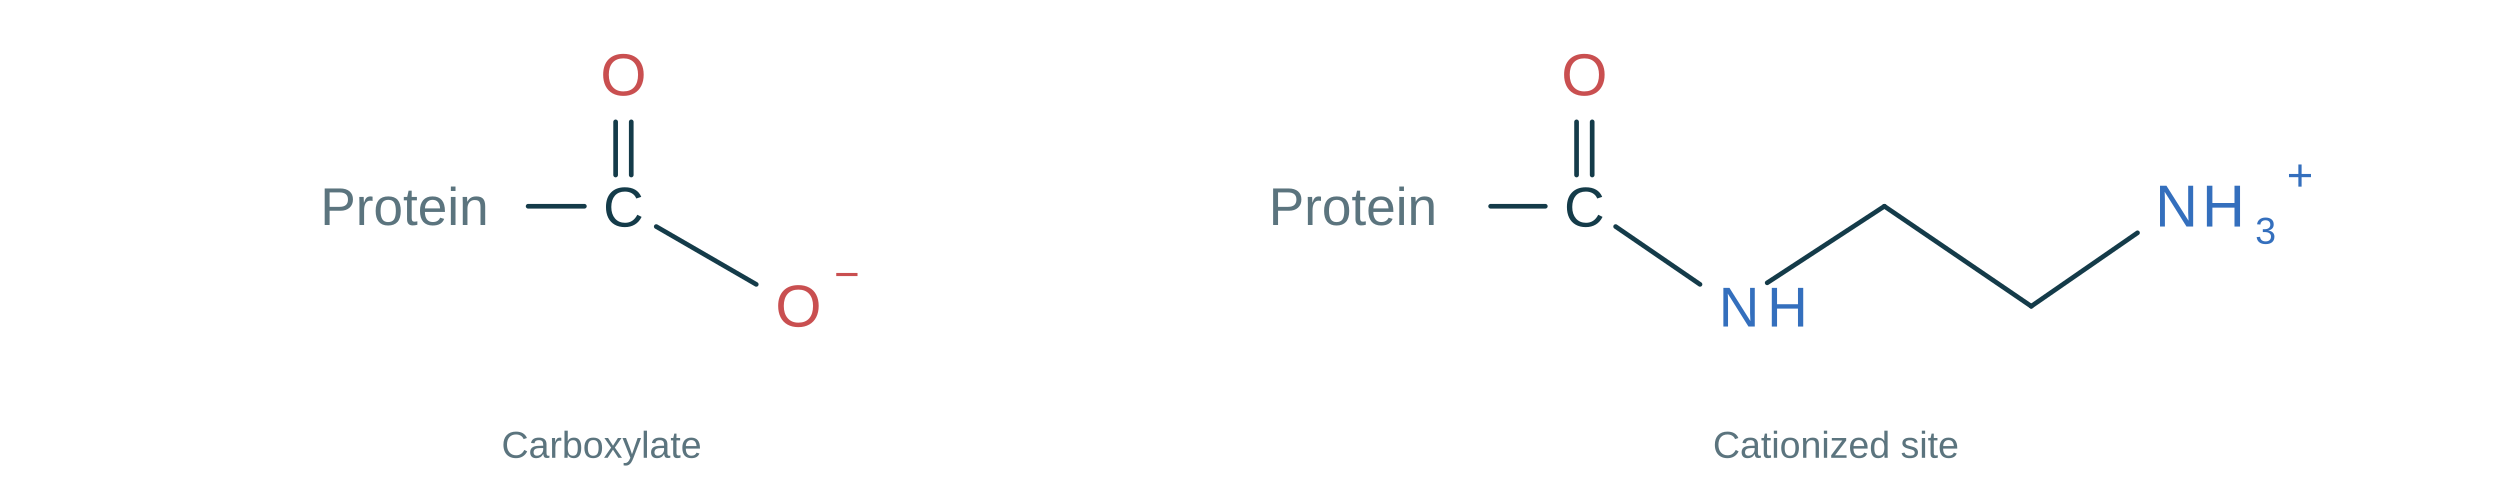
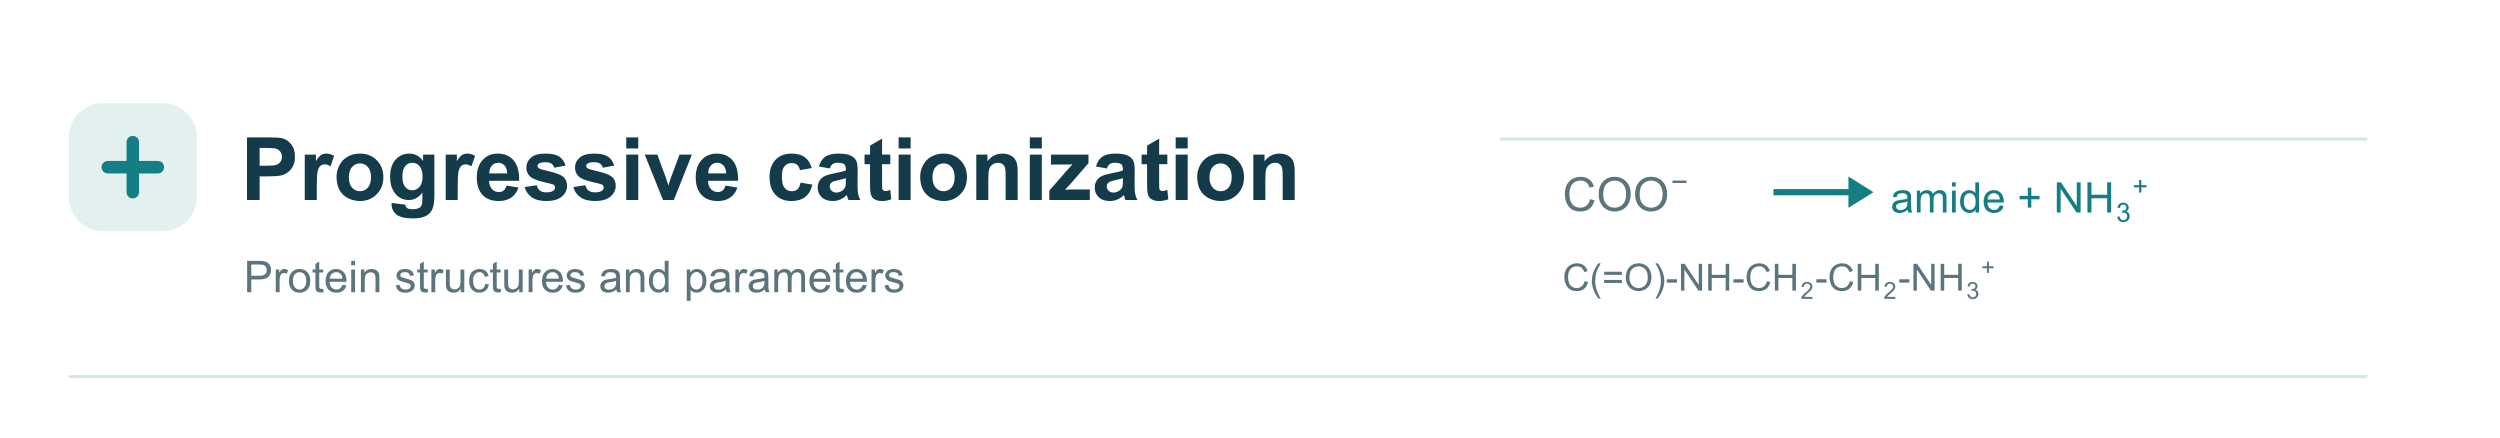
- <svg xmlns="http://www.w3.org/2000/svg" width="1600" height="310" viewBox="0 0 1600 310" role="img" aria-labelledby="title desc">
-   <g font-family="Arial,Helvetica,sans-serif" fill="#143b49" stroke-linecap="round" stroke-linejoin="round">
-     <text x="205" y="144" font-size="34" fill="#5b747e" text-anchor="start">Protein</text>
-     <path d="M338 132 L374 132" fill="none" stroke="#143b49" stroke-width="3.0" />
-     <text x="399" y="145" font-size="36" fill="#143b49" text-anchor="middle">C</text>
-     <text x="399" y="61" font-size="38" fill="#c94f50" text-anchor="middle">O</text>
-     <path d="M394 78 L394 112" fill="none" stroke="#143b49" stroke-width="3.0" />
-     <path d="M404 78 L404 112" fill="none" stroke="#143b49" stroke-width="3.0" />
-     <path d="M420 145 L484 182" fill="none" stroke="#143b49" stroke-width="3.0" />
-     <text x="511" y="209" font-size="38" fill="#c94f50" text-anchor="middle">O</text>
-     <text x="542" y="185" font-size="28" fill="#c94f50" text-anchor="middle">−</text>
-     <text x="812" y="144" font-size="34" fill="#5b747e" text-anchor="start">Protein</text>
-     <path d="M954 132 L989 132" fill="none" stroke="#143b49" stroke-width="3.0" />
-     <text x="1014" y="145" font-size="36" fill="#143b49" text-anchor="middle">C</text>
-     <text x="1014" y="61" font-size="38" fill="#c94f50" text-anchor="middle">O</text>
-     <path d="M1009 78 L1009 112" fill="none" stroke="#143b49" stroke-width="3.0" />
-     <path d="M1019 78 L1019 112" fill="none" stroke="#143b49" stroke-width="3.0" />
-     <path d="M1034 145 L1088 182" fill="none" stroke="#143b49" stroke-width="3.0" />
-     <text x="1113" y="209" font-size="36" fill="#346fbd" text-anchor="middle">N</text>
-     <text x="1144" y="209" font-size="36" fill="#346fbd" text-anchor="middle">H</text>
-     <path d="M1131 181 L1206 132" fill="none" stroke="#143b49" stroke-width="3.0" />
-     <path d="M1206 132 L1300 196" fill="none" stroke="#143b49" stroke-width="3.0" />
-     <path d="M1300 196 L1368 149" fill="none" stroke="#143b49" stroke-width="3.0" />
-     <text x="1393" y="145" font-size="38" fill="#346fbd" text-anchor="middle">N</text>
-     <text x="1423" y="145" font-size="38" fill="#346fbd" text-anchor="middle">H</text>
-     <text x="1450" y="156" font-size="24" fill="#346fbd" text-anchor="middle">3</text>
-     <text x="1472" y="122" font-size="29" fill="#346fbd" text-anchor="middle">+</text>
-     <text x="385" y="293" font-size="24" fill="#5b747e" text-anchor="middle">Carboxylate</text>
-     <text x="1175" y="293" font-size="24" fill="#5b747e" text-anchor="middle">Cationized site</text>
-   </g>
+ <svg xmlns="http://www.w3.org/2000/svg" width="1600" height="280" viewBox="0 0 1600 280" role="img" aria-labelledby="title desc">
+   <rect x="44" y="66" width="82" height="82" rx="22" fill="#147e84" fill-opacity="0.12" />
+   <rect x="65" y="103" width="40" height="8" rx="4" fill="#147e84" />
+   <rect x="81" y="87" width="8" height="40" rx="4" fill="#147e84" />
+   <path transform="translate(154.000 128.000) scale(1 -1)" fill="#143b49" d="M4.077,0 L4.077,40.084 L17.062,40.084 Q24.448,40.084,26.688,39.489 Q30.135,38.579,32.454,35.56 Q34.781,32.541,34.781,27.755 Q34.781,24.062,33.443,21.543 Q32.104,19.031,30.039,17.596 Q27.974,16.161,25.839,15.697 Q22.942,15.12,17.448,15.12 L12.171,15.12 L12.171,0 L4.077,0 Z M12.171,33.303 L12.171,21.927 L16.599,21.927 Q21.385,21.927,22.995,22.558 Q24.614,23.188,25.524,24.526 Q26.442,25.865,26.442,27.641 Q26.442,29.829,25.156,31.246 Q23.87,32.672,21.901,33.031 Q20.457,33.303,16.082,33.303 L12.171,33.303 Z M48.729,0 L41.046,0 L41.046,29.041 L48.186,29.041 L48.186,24.911 Q50.015,27.834,51.476,28.761 Q52.938,29.698,54.801,29.698 Q57.426,29.698,59.859,28.245 L57.479,21.551 Q55.536,22.802,53.874,22.802 Q52.255,22.802,51.135,21.91 Q50.015,21.026,49.367,18.699 Q48.729,16.38,48.729,8.969 L48.729,0 Z M61.39,14.928 Q61.39,18.76,63.28,22.339 Q65.17,25.926,68.626,27.808 Q72.082,29.698,76.353,29.698 Q82.941,29.698,87.15,25.419 Q91.359,21.14,91.359,14.604 Q91.359,8.015,87.106,3.675 Q82.854,-0.656,76.405,-0.656 Q72.415,-0.656,68.793,1.146 Q65.17,2.958,63.28,6.44 Q61.39,9.922,61.39,14.928 Z M69.265,14.516 Q69.265,10.203,71.312,7.901 Q73.369,5.609,76.379,5.609 Q79.389,5.609,81.419,7.901 Q83.457,10.203,83.457,14.578 Q83.457,18.839,81.419,21.131 Q79.389,23.433,76.379,23.433 Q73.369,23.433,71.312,21.131 Q69.265,18.839,69.265,14.516 Z M96.661,-1.916 L105.438,-2.984 Q105.656,-4.515,106.453,-5.084 Q107.546,-5.906,109.9,-5.906 Q112.901,-5.906,114.406,-5.005 Q115.421,-4.401,115.938,-3.062 Q116.296,-2.109,116.296,0.464 L116.296,4.707 Q112.849,0,107.599,0 Q101.745,0,98.332,4.952 Q95.655,8.864,95.655,14.682 Q95.655,21.989,99.164,25.839 Q102.681,29.698,107.905,29.698 Q113.286,29.698,116.786,24.964 L116.786,29.041 L123.979,29.041 L123.979,2.984 Q123.979,-2.161,123.13,-4.699 Q122.281,-7.245,120.75,-8.689 Q119.219,-10.141,116.664,-10.964 Q114.109,-11.786,110.198,-11.786 Q102.812,-11.786,99.724,-9.258 Q96.635,-6.729,96.635,-2.844 Q96.635,-2.459,96.661,-1.916 Z M103.53,15.12 Q103.53,10.5,105.315,8.348 Q107.109,6.204,109.734,6.204 Q112.551,6.204,114.494,8.409 Q116.436,10.614,116.436,14.928 Q116.436,19.442,114.573,21.63 Q112.718,23.817,109.874,23.817 Q107.109,23.817,105.315,21.665 Q103.53,19.521,103.53,15.12 Z M138.933,0 L131.25,0 L131.25,29.041 L138.39,29.041 L138.39,24.911 Q140.219,27.834,141.68,28.761 Q143.141,29.698,145.005,29.698 Q147.63,29.698,150.062,28.245 L147.683,21.551 Q145.74,22.802,144.077,22.802 Q142.459,22.802,141.339,21.91 Q140.219,21.026,139.571,18.699 Q138.933,16.38,138.933,8.969 L138.933,0 Z M170.188,9.24 L177.844,7.954 Q176.374,3.745,173.18,1.54 Q169.995,-0.656,165.218,-0.656 Q157.64,-0.656,154,4.296 Q151.13,8.26,151.13,14.297 Q151.13,21.516,154.901,25.602 Q158.681,29.698,164.447,29.698 Q170.931,29.698,174.676,25.419 Q178.421,21.14,178.255,12.303 L159.005,12.303 Q159.093,8.89,160.869,6.982 Q162.645,5.084,165.296,5.084 Q167.099,5.084,168.324,6.064 Q169.558,7.053,170.188,9.24 Z M170.625,17.01 Q170.546,20.344,168.901,22.076 Q167.265,23.817,164.911,23.817 Q162.4,23.817,160.755,21.989 Q159.119,20.151,159.145,17.01 L170.625,17.01 Z M181.808,8.286 L189.516,9.459 Q190.015,7.219,191.511,6.055 Q193.016,4.891,195.729,4.891 Q198.704,4.891,200.209,5.985 Q201.224,6.755,201.224,8.041 Q201.224,8.916,200.673,9.485 Q200.104,10.036,198.109,10.5 Q188.808,12.547,186.322,14.245 Q182.875,16.599,182.875,20.781 Q182.875,24.552,185.85,27.125 Q188.834,29.698,195.099,29.698 Q201.058,29.698,203.954,27.755 Q206.859,25.812,207.952,22.015 L200.699,20.676 Q200.235,22.365,198.931,23.266 Q197.636,24.176,195.23,24.176 Q192.202,24.176,190.89,23.328 Q190.015,22.724,190.015,21.77 Q190.015,20.948,190.776,20.37 Q191.817,19.609,197.951,18.209 Q204.094,16.817,206.526,14.796 Q208.933,12.74,208.933,9.082 Q208.933,5.084,205.599,2.214 Q202.265,-0.656,195.729,-0.656 Q189.796,-0.656,186.331,1.75 Q182.875,4.156,181.808,8.286 Z M212.949,8.286 L220.657,9.459 Q221.156,7.219,222.653,6.055 Q224.157,4.891,226.87,4.891 Q229.845,4.891,231.35,5.985 Q232.365,6.755,232.365,8.041 Q232.365,8.916,231.814,9.485 Q231.245,10.036,229.25,10.5 Q219.949,12.547,217.464,14.245 Q214.016,16.599,214.016,20.781 Q214.016,24.552,216.991,27.125 Q219.975,29.698,226.24,29.698 Q232.199,29.698,235.095,27.755 Q238,25.812,239.094,22.015 L231.84,20.676 Q231.376,22.365,230.072,23.266 Q228.778,24.176,226.371,24.176 Q223.344,24.176,222.031,23.328 Q221.156,22.724,221.156,21.77 Q221.156,20.948,221.917,20.37 Q222.959,19.609,229.093,18.209 Q235.235,16.817,237.667,14.796 Q240.074,12.74,240.074,9.082 Q240.074,5.084,236.74,2.214 Q233.406,-0.656,226.87,-0.656 Q220.938,-0.656,217.472,1.75 Q214.016,4.156,212.949,8.286 Z M246.794,32.979 L246.794,40.084 L254.485,40.084 L254.485,32.979 L246.794,32.979 Z M246.794,0 L246.794,29.041 L254.485,29.041 L254.485,0 L246.794,0 Z M270.34,0 L258.632,29.041 L266.7,29.041 L272.169,14.219 L273.761,9.266 Q274.382,11.156,274.549,11.76 Q274.934,12.985,275.371,14.219 L280.892,29.041 L288.794,29.041 L277.261,0 L270.34,0 Z M310.31,9.24 L317.966,7.954 Q316.496,3.745,313.303,1.54 Q310.118,-0.656,305.34,-0.656 Q297.762,-0.656,294.123,4.296 Q291.252,8.26,291.252,14.297 Q291.252,21.516,295.024,25.602 Q298.804,29.698,304.57,29.698 Q311.054,29.698,314.799,25.419 Q318.544,21.14,318.377,12.303 L299.127,12.303 Q299.215,8.89,300.991,6.982 Q302.767,5.084,305.419,5.084 Q307.221,5.084,308.446,6.064 Q309.68,7.053,310.31,9.24 Z M310.748,17.01 Q310.669,20.344,309.024,22.076 Q307.387,23.817,305.034,23.817 Q302.522,23.817,300.877,21.989 Q299.241,20.151,299.267,17.01 L310.748,17.01 Z M365.514,20.457 L357.945,19.084 Q357.56,21.359,356.204,22.505 Q354.848,23.651,352.695,23.651 Q349.816,23.651,348.11,21.665 Q346.404,19.688,346.404,15.041 Q346.404,9.87,348.136,7.735 Q349.877,5.609,352.8,5.609 Q354.988,5.609,356.379,6.851 Q357.779,8.094,358.348,11.13 L365.899,9.844 Q364.726,4.646,361.384,1.995 Q358.05,-0.656,352.441,-0.656 Q346.071,-0.656,342.283,3.36 Q338.502,7.385,338.502,14.49 Q338.502,21.683,342.3,25.69 Q346.098,29.698,352.581,29.698 Q357.884,29.698,361.016,27.414 Q364.149,25.13,365.514,20.457 Z M377.081,20.177 L370.108,21.438 Q371.28,25.646,374.15,27.668 Q377.02,29.698,382.681,29.698 Q387.826,29.698,390.337,28.481 Q392.858,27.265,393.881,25.392 Q394.905,23.52,394.905,18.515 L394.826,9.546 Q394.826,5.714,395.194,3.894 Q395.561,2.083,396.576,0 L388.973,0 Q388.675,0.77,388.238,2.266 Q388.045,2.958,387.957,3.176 Q385.989,1.26,383.749,0.297 Q381.509,-0.656,378.962,-0.656 Q374.483,-0.656,371.892,1.776 Q369.311,4.209,369.311,7.928 Q369.311,10.395,370.484,12.32 Q371.665,14.245,373.783,15.269 Q375.9,16.301,379.899,17.062 Q385.28,18.078,387.363,18.953 L387.363,19.714 Q387.363,21.927,386.269,22.872 Q385.175,23.817,382.139,23.817 Q380.082,23.817,378.936,23.012 Q377.79,22.207,377.081,20.177 Z M387.363,13.947 Q385.884,13.457,382.681,12.766 Q379.488,12.084,378.499,11.428 Q376.994,10.36,376.994,8.724 Q376.994,7.114,378.192,5.933 Q379.4,4.76,381.264,4.76 Q383.337,4.76,385.228,6.125 Q386.619,7.166,387.056,8.671 Q387.363,9.651,387.363,12.416 L387.363,13.947 Z M415.791,29.041 L415.791,22.916 L410.541,22.916 L410.541,11.209 Q410.541,7.656,410.69,7.07 Q410.848,6.484,411.381,6.099 Q411.915,5.714,412.676,5.714 Q413.744,5.714,415.765,6.457 L416.421,0.49 Q413.744,-0.656,410.349,-0.656 Q408.275,-0.656,406.604,0.035 Q404.941,0.735,404.163,1.846 Q403.384,2.958,403.077,4.839 Q402.832,6.178,402.832,10.255 L402.832,22.916 L399.306,22.916 L399.306,29.041 L402.832,29.041 L402.832,34.807 L410.541,39.296 L410.541,29.041 L415.791,29.041 Z M421.12,32.979 L421.12,40.084 L428.811,40.084 L428.811,32.979 L421.12,32.979 Z M421.12,0 L421.12,29.041 L428.811,29.041 L428.811,0 L421.12,0 Z M434.901,14.928 Q434.901,18.76,436.791,22.339 Q438.681,25.926,442.137,27.808 Q445.594,29.698,449.864,29.698 Q456.452,29.698,460.661,25.419 Q464.87,21.14,464.87,14.604 Q464.87,8.015,460.618,3.675 Q456.365,-0.656,449.916,-0.656 Q445.926,-0.656,442.304,1.146 Q438.681,2.958,436.791,6.44 Q434.901,9.922,434.901,14.928 Z M442.776,14.516 Q442.776,10.203,444.824,7.901 Q446.88,5.609,449.89,5.609 Q452.9,5.609,454.93,7.901 Q456.969,10.203,456.969,14.578 Q456.969,18.839,454.93,21.131 Q452.9,23.433,449.89,23.433 Q446.88,23.433,444.824,21.131 Q442.776,18.839,442.776,14.516 Z M497.298,0 L489.615,0 L489.615,14.822 Q489.615,19.521,489.125,20.904 Q488.635,22.286,487.524,23.047 Q486.413,23.817,484.855,23.817 Q482.86,23.817,481.276,22.724 Q479.692,21.63,479.098,19.819 Q478.511,18.016,478.511,13.151 L478.511,0 L470.829,0 L470.829,29.041 L477.969,29.041 L477.969,24.771 Q481.766,29.698,487.541,29.698 Q490.079,29.698,492.179,28.779 Q494.288,27.86,495.364,26.434 Q496.449,25.016,496.869,23.214 Q497.298,21.411,497.298,18.051 L497.298,0 Z M505.085,32.979 L505.085,40.084 L512.776,40.084 L512.776,32.979 L505.085,32.979 Z M505.085,0 L505.085,29.041 L512.776,29.041 L512.776,0 L505.085,0 Z M517.554,0 L517.554,5.985 L528.439,18.489 Q531.116,21.551,532.403,22.829 Q531.064,22.75,528.876,22.724 L518.621,22.671 L518.621,29.041 L542.631,29.041 L542.631,23.599 L531.528,10.797 L527.616,6.562 Q530.819,6.755,531.58,6.755 L543.48,6.755 L543.48,0 L517.554,0 Z M554.391,20.177 L547.418,21.438 Q548.59,25.646,551.46,27.668 Q554.33,29.698,559.991,29.698 Q565.136,29.698,567.648,28.481 Q570.168,27.265,571.191,25.392 Q572.215,23.52,572.215,18.515 L572.136,9.546 Q572.136,5.714,572.504,3.894 Q572.871,2.083,573.886,0 L566.283,0 Q565.985,0.77,565.548,2.266 Q565.355,2.958,565.268,3.176 Q563.299,1.26,561.059,0.297 Q558.819,-0.656,556.273,-0.656 Q551.793,-0.656,549.202,1.776 Q546.621,4.209,546.621,7.928 Q546.621,10.395,547.794,12.32 Q548.975,14.245,551.092,15.269 Q553.21,16.301,557.209,17.062 Q562.59,18.078,564.673,18.953 L564.673,19.714 Q564.673,21.927,563.579,22.872 Q562.485,23.817,559.449,23.817 Q557.393,23.817,556.246,23.012 Q555.1,22.207,554.391,20.177 Z M564.673,13.947 Q563.194,13.457,559.991,12.766 Q556.798,12.084,555.809,11.428 Q554.304,10.36,554.304,8.724 Q554.304,7.114,555.503,5.933 Q556.71,4.76,558.574,4.76 Q560.648,4.76,562.538,6.125 Q563.929,7.166,564.366,8.671 Q564.673,9.651,564.673,12.416 L564.673,13.947 Z M593.101,29.041 L593.101,22.916 L587.851,22.916 L587.851,11.209 Q587.851,7.656,588,7.07 Q588.158,6.484,588.691,6.099 Q589.225,5.714,589.986,5.714 Q591.054,5.714,593.075,6.457 L593.731,0.49 Q591.054,-0.656,587.659,-0.656 Q585.585,-0.656,583.914,0.035 Q582.251,0.735,581.472,1.846 Q580.694,2.958,580.388,4.839 Q580.143,6.178,580.143,10.255 L580.143,22.916 L576.616,22.916 L576.616,29.041 L580.143,29.041 L580.143,34.807 L587.851,39.296 L587.851,29.041 L593.101,29.041 Z M598.43,32.979 L598.43,40.084 L606.121,40.084 L606.121,32.979 L598.43,32.979 Z M598.43,0 L598.43,29.041 L606.121,29.041 L606.121,0 L598.43,0 Z M612.211,14.928 Q612.211,18.76,614.101,22.339 Q615.991,25.926,619.447,27.808 Q622.904,29.698,627.174,29.698 Q633.763,29.698,637.971,25.419 Q642.18,21.14,642.18,14.604 Q642.18,8.015,637.928,3.675 Q633.675,-0.656,627.226,-0.656 Q623.236,-0.656,619.614,1.146 Q615.991,2.958,614.101,6.44 Q612.211,9.922,612.211,14.928 Z M620.086,14.516 Q620.086,10.203,622.134,7.901 Q624.19,5.609,627.2,5.609 Q630.21,5.609,632.24,7.901 Q634.279,10.203,634.279,14.578 Q634.279,18.839,632.24,21.131 Q630.21,23.433,627.2,23.433 Q624.19,23.433,622.134,21.131 Q620.086,18.839,620.086,14.516 Z M674.607,0 L666.925,0 L666.925,14.822 Q666.925,19.521,666.435,20.904 Q665.945,22.286,664.834,23.047 Q663.722,23.817,662.165,23.817 Q660.17,23.817,658.586,22.724 Q657.003,21.63,656.408,19.819 Q655.821,18.016,655.821,13.151 L655.821,0 L648.139,0 L648.139,29.041 L655.279,29.041 L655.279,24.771 Q659.076,29.698,664.851,29.698 Q667.389,29.698,669.489,28.779 Q671.597,27.86,672.674,26.434 Q673.759,25.016,674.179,23.214 Q674.607,21.411,674.607,18.051 L674.607,0 Z" />
+   <path transform="translate(156.000 187.000) scale(1 -1)" fill="#5b747e" d="M2.161,0 L2.161,20.042 L9.721,20.042 Q11.716,20.042,12.771,19.854 Q14.245,19.604,15.242,18.913 Q16.244,18.226,16.852,16.979 Q17.461,15.737,17.461,14.245 Q17.461,11.69,15.833,9.918 Q14.206,8.151,9.953,8.151 L4.812,8.151 L4.812,0 L2.161,0 Z M4.812,10.513 L9.992,10.513 Q12.565,10.513,13.646,11.471 Q14.726,12.429,14.726,14.166 Q14.726,15.422,14.088,16.314 Q13.453,17.211,12.416,17.5 Q11.742,17.679,9.94,17.679 L4.812,17.679 L4.812,10.513 Z M20.497,0 L20.497,14.521 L22.711,14.521 L22.711,12.32 Q23.559,13.864,24.277,14.354 Q24.994,14.849,25.856,14.849 Q27.099,14.849,28.385,14.057 L27.536,11.773 Q26.635,12.307,25.734,12.307 Q24.924,12.307,24.281,11.821 Q23.638,11.336,23.367,10.474 Q22.956,9.161,22.956,7.604 L22.956,0 L20.497,0 Z M28.932,7.258 Q28.932,11.292,31.172,13.234 Q33.044,14.849,35.739,14.849 Q38.732,14.849,40.631,12.884 Q42.534,10.924,42.534,7.464 Q42.534,4.664,41.694,3.054 Q40.854,1.448,39.244,0.56 Q37.638,-0.328,35.739,-0.328 Q32.69,-0.328,30.809,1.627 Q28.932,3.583,28.932,7.258 Z M31.461,7.258 Q31.461,4.471,32.677,3.084 Q33.893,1.698,35.739,1.698 Q37.572,1.698,38.789,3.089 Q40.005,4.484,40.005,7.341 Q40.005,10.036,38.78,11.423 Q37.555,12.81,35.739,12.81 Q33.893,12.81,32.677,11.428 Q31.461,10.049,31.461,7.258 Z M50.789,2.201 L51.144,0.026 Q50.107,-0.193,49.284,-0.193 Q47.946,-0.193,47.206,0.232 Q46.471,0.656,46.169,1.347 Q45.867,2.039,45.867,4.253 L45.867,12.604 L44.065,12.604 L44.065,14.521 L45.867,14.521 L45.867,18.117 L48.313,19.591 L48.313,14.521 L50.789,14.521 L50.789,12.604 L48.313,12.604 L48.313,4.117 Q48.313,3.062,48.444,2.761 Q48.576,2.463,48.869,2.284 Q49.162,2.104,49.709,2.104 Q50.12,2.104,50.789,2.201 Z M63.136,4.677 L65.677,4.362 Q65.078,2.135,63.451,0.901 Q61.823,-0.328,59.294,-0.328 Q56.109,-0.328,54.241,1.632 Q52.373,3.596,52.373,7.136 Q52.373,10.802,54.259,12.823 Q56.149,14.849,59.154,14.849 Q62.068,14.849,63.914,12.867 Q65.761,10.885,65.761,7.289 Q65.761,7.07,65.748,6.633 L54.919,6.633 Q55.055,4.239,56.271,2.966 Q57.487,1.698,59.307,1.698 Q60.659,1.698,61.617,2.406 Q62.576,3.119,63.136,4.677 Z M55.055,8.654 L63.162,8.654 Q63,10.487,62.234,11.401 Q61.057,12.823,59.185,12.823 Q57.487,12.823,56.333,11.69 Q55.178,10.557,55.055,8.654 Z M68.779,17.211 L68.779,20.042 L71.243,20.042 L71.243,17.211 L68.779,17.211 Z M68.779,0 L68.779,14.521 L71.243,14.521 L71.243,0 L68.779,0 Z M74.987,0 L74.987,14.521 L77.201,14.521 L77.201,12.456 Q78.802,14.849,81.821,14.849 Q83.134,14.849,84.236,14.376 Q85.339,13.904,85.886,13.138 Q86.433,12.373,86.651,11.322 Q86.787,10.636,86.787,8.929 L86.787,0 L84.324,0 L84.324,8.833 Q84.324,10.338,84.035,11.082 Q83.751,11.826,83.02,12.268 Q82.289,12.714,81.305,12.714 Q79.73,12.714,78.588,11.716 Q77.446,10.719,77.446,7.932 L77.446,0 L74.987,0 Z M97.353,4.336 L99.785,4.716 Q99.991,3.255,100.927,2.476 Q101.863,1.698,103.547,1.698 Q105.241,1.698,106.059,2.384 Q106.881,3.076,106.881,4.008 Q106.881,4.839,106.155,5.32 Q105.652,5.648,103.639,6.151 Q100.936,6.838,99.89,7.337 Q98.844,7.836,98.302,8.715 Q97.764,9.599,97.764,10.666 Q97.764,11.633,98.206,12.46 Q98.652,13.291,99.418,13.838 Q99.991,14.258,100.979,14.551 Q101.972,14.849,103.11,14.849 Q104.816,14.849,106.107,14.354 Q107.402,13.864,108.014,13.02 Q108.631,12.18,108.863,10.776 L106.457,10.447 Q106.295,11.568,105.507,12.193 Q104.72,12.823,103.285,12.823 Q101.592,12.823,100.866,12.263 Q100.139,11.703,100.139,10.951 Q100.139,10.474,100.441,10.089 Q100.743,9.695,101.386,9.432 Q101.754,9.297,103.561,8.807 Q106.172,8.107,107.201,7.661 Q108.233,7.219,108.819,6.37 Q109.41,5.526,109.41,4.266 Q109.41,3.036,108.692,1.947 Q107.975,0.862,106.619,0.267 Q105.267,-0.328,103.561,-0.328 Q100.73,-0.328,99.247,0.849 Q97.764,2.026,97.353,4.336 Z M117.709,2.201 L118.064,0.026 Q117.027,-0.193,116.204,-0.193 Q114.866,-0.193,114.126,0.232 Q113.391,0.656,113.089,1.347 Q112.787,2.039,112.787,4.253 L112.787,12.604 L110.985,12.604 L110.985,14.521 L112.787,14.521 L112.787,18.117 L115.233,19.591 L115.233,14.521 L117.709,14.521 L117.709,12.604 L115.233,12.604 L115.233,4.117 Q115.233,3.062,115.364,2.761 Q115.496,2.463,115.789,2.284 Q116.082,2.104,116.629,2.104 Q117.04,2.104,117.709,2.201 Z M120.089,0 L120.089,14.521 L122.303,14.521 L122.303,12.32 Q123.152,13.864,123.869,14.354 Q124.587,14.849,125.449,14.849 Q126.691,14.849,127.978,14.057 L127.129,11.773 Q126.228,12.307,125.326,12.307 Q124.517,12.307,123.874,11.821 Q123.231,11.336,122.959,10.474 Q122.548,9.161,122.548,7.604 L122.548,0 L120.089,0 Z M138.954,0 L138.954,2.135 Q137.257,-0.328,134.347,-0.328 Q133.061,-0.328,131.946,0.162 Q130.834,0.656,130.292,1.4 Q129.754,2.148,129.535,3.229 Q129.382,3.951,129.382,5.526 L129.382,14.521 L131.845,14.521 L131.845,6.466 Q131.845,4.541,131.994,3.868 Q132.226,2.901,132.978,2.345 Q133.731,1.789,134.838,1.789 Q135.944,1.789,136.916,2.358 Q137.887,2.927,138.289,3.902 Q138.696,4.883,138.696,6.742 L138.696,14.521 L141.155,14.521 L141.155,0 L138.954,0 Z M154.486,5.32 L156.905,5.005 Q156.507,2.502,154.871,1.085 Q153.239,-0.328,150.859,-0.328 Q147.879,-0.328,146.068,1.619 Q144.257,3.57,144.257,7.206 Q144.257,9.555,145.036,11.318 Q145.814,13.086,147.407,13.965 Q148.999,14.849,150.876,14.849 Q153.239,14.849,154.744,13.65 Q156.249,12.456,156.673,10.255 L154.28,9.883 Q153.939,11.349,153.068,12.084 Q152.202,12.823,150.968,12.823 Q149.109,12.823,147.945,11.489 Q146.786,10.159,146.786,7.276 Q146.786,4.349,147.906,3.023 Q149.03,1.698,150.833,1.698 Q152.281,1.698,153.252,2.586 Q154.223,3.474,154.486,5.32 Z M164.382,2.201 L164.736,0.026 Q163.699,-0.193,162.877,-0.193 Q161.538,-0.193,160.799,0.232 Q160.064,0.656,159.762,1.347 Q159.46,2.039,159.46,4.253 L159.46,12.604 L157.657,12.604 L157.657,14.521 L159.46,14.521 L159.46,18.117 L161.906,19.591 L161.906,14.521 L164.382,14.521 L164.382,12.604 L161.906,12.604 L161.906,4.117 Q161.906,3.062,162.037,2.761 Q162.168,2.463,162.461,2.284 Q162.754,2.104,163.301,2.104 Q163.713,2.104,164.382,2.201 Z M176.304,0 L176.304,2.135 Q174.606,-0.328,171.697,-0.328 Q170.411,-0.328,169.295,0.162 Q168.184,0.656,167.641,1.4 Q167.103,2.148,166.884,3.229 Q166.731,3.951,166.731,5.526 L166.731,14.521 L169.194,14.521 L169.194,6.466 Q169.194,4.541,169.343,3.868 Q169.575,2.901,170.327,2.345 Q171.08,1.789,172.187,1.789 Q173.294,1.789,174.265,2.358 Q175.236,2.927,175.639,3.902 Q176.046,4.883,176.046,6.742 L176.046,14.521 L178.504,14.521 L178.504,0 L176.304,0 Z M182.333,0 L182.333,14.521 L184.546,14.521 L184.546,12.32 Q185.395,13.864,186.113,14.354 Q186.83,14.849,187.692,14.849 Q188.934,14.849,190.221,14.057 L189.372,11.773 Q188.471,12.307,187.569,12.307 Q186.76,12.307,186.117,11.821 Q185.474,11.336,185.202,10.474 Q184.791,9.161,184.791,7.604 L184.791,0 L182.333,0 Z M201.622,4.677 L204.164,4.362 Q203.564,2.135,201.937,0.901 Q200.309,-0.328,197.781,-0.328 Q194.596,-0.328,192.727,1.632 Q190.859,3.596,190.859,7.136 Q190.859,10.802,192.745,12.823 Q194.635,14.849,197.641,14.849 Q200.554,14.849,202.401,12.867 Q204.247,10.885,204.247,7.289 Q204.247,7.07,204.234,6.633 L193.406,6.633 Q193.541,4.239,194.757,2.966 Q195.974,1.698,197.794,1.698 Q199.146,1.698,200.104,2.406 Q201.062,3.119,201.622,4.677 Z M193.541,8.654 L201.648,8.654 Q201.486,10.487,200.721,11.401 Q199.544,12.823,197.671,12.823 Q195.974,12.823,194.819,11.69 Q193.664,10.557,193.541,8.654 Z M206.268,4.336 L208.701,4.716 Q208.906,3.255,209.843,2.476 Q210.779,1.698,212.463,1.698 Q214.156,1.698,214.974,2.384 Q215.797,3.076,215.797,4.008 Q215.797,4.839,215.071,5.32 Q214.567,5.648,212.555,6.151 Q209.851,6.838,208.806,7.337 Q207.76,7.836,207.218,8.715 Q206.679,9.599,206.679,10.666 Q206.679,11.633,207.121,12.46 Q207.567,13.291,208.333,13.838 Q208.906,14.258,209.895,14.551 Q210.888,14.849,212.026,14.849 Q213.732,14.849,215.023,14.354 Q216.317,13.864,216.93,13.02 Q217.547,12.18,217.779,10.776 L215.373,10.447 Q215.211,11.568,214.423,12.193 Q213.636,12.823,212.201,12.823 Q210.507,12.823,209.781,12.263 Q209.055,11.703,209.055,10.951 Q209.055,10.474,209.357,10.089 Q209.659,9.695,210.302,9.432 Q210.669,9.297,212.476,8.807 Q215.088,8.107,216.116,7.661 Q217.149,7.219,217.735,6.37 Q218.326,5.526,218.326,4.266 Q218.326,3.036,217.608,1.947 Q216.891,0.862,215.534,0.267 Q214.183,-0.328,212.476,-0.328 Q209.646,-0.328,208.162,0.849 Q206.679,2.026,206.268,4.336 Z M238.507,1.789 Q237.138,0.63,235.874,0.149 Q234.609,-0.328,233.161,-0.328 Q230.768,-0.328,229.482,0.84 Q228.196,2.008,228.196,3.828 Q228.196,4.896,228.681,5.775 Q229.167,6.659,229.954,7.192 Q230.742,7.726,231.726,7.997 Q232.448,8.19,233.914,8.369 Q236.893,8.724,238.302,9.214 Q238.315,9.721,238.315,9.857 Q238.315,11.362,237.615,11.979 Q236.674,12.81,234.815,12.81 Q233.078,12.81,232.251,12.202 Q231.424,11.594,231.026,10.049 L228.62,10.377 Q228.948,11.922,229.701,12.871 Q230.453,13.821,231.875,14.332 Q233.297,14.849,235.169,14.849 Q237.029,14.849,238.188,14.411 Q239.352,13.974,239.899,13.309 Q240.446,12.648,240.664,11.633 Q240.787,11.008,240.787,9.367 L240.787,6.086 Q240.787,2.651,240.944,1.741 Q241.102,0.836,241.57,0 L238.998,0 Q238.617,0.766,238.507,1.789 Z M238.302,7.289 Q236.959,6.742,234.281,6.357 Q232.763,6.138,232.133,5.862 Q231.507,5.591,231.162,5.066 Q230.821,4.541,230.821,3.898 Q230.821,2.914,231.564,2.257 Q232.312,1.601,233.748,1.601 Q235.169,1.601,236.276,2.223 Q237.383,2.844,237.904,3.924 Q238.302,4.76,238.302,6.383 L238.302,7.289 Z M244.602,0 L244.602,14.521 L246.816,14.521 L246.816,12.456 Q248.417,14.849,251.436,14.849 Q252.748,14.849,253.851,14.376 Q254.953,13.904,255.5,13.138 Q256.047,12.373,256.266,11.322 Q256.401,10.636,256.401,8.929 L256.401,0 L253.938,0 L253.938,8.833 Q253.938,10.338,253.649,11.082 Q253.365,11.826,252.634,12.268 Q251.904,12.714,250.919,12.714 Q249.344,12.714,248.202,11.716 Q247.061,10.719,247.061,7.932 L247.061,0 L244.602,0 Z M269.592,0 L269.592,1.833 Q268.209,-0.328,265.532,-0.328 Q263.795,-0.328,262.338,0.63 Q260.881,1.588,260.081,3.303 Q259.284,5.018,259.284,7.245 Q259.284,9.419,260.006,11.191 Q260.733,12.963,262.181,13.904 Q263.633,14.849,265.423,14.849 Q266.735,14.849,267.759,14.293 Q268.787,13.742,269.43,12.854 L269.43,20.042 L271.876,20.042 L271.876,0 L269.592,0 Z M261.813,7.245 Q261.813,4.458,262.986,3.076 Q264.163,1.698,265.764,1.698 Q267.378,1.698,268.502,3.014 Q269.631,4.336,269.631,7.039 Q269.631,10.023,268.481,11.414 Q267.334,12.81,265.654,12.81 Q264.014,12.81,262.911,11.471 Q261.813,10.133,261.813,7.245 Z M283.522,-5.565 L283.522,14.521 L285.762,14.521 L285.762,12.635 Q286.558,13.742,287.556,14.293 Q288.553,14.849,289.975,14.849 Q291.834,14.849,293.256,13.891 Q294.678,12.932,295.4,11.187 Q296.126,9.446,296.126,7.367 Q296.126,5.141,295.326,3.356 Q294.529,1.571,293.002,0.621 Q291.48,-0.328,289.796,-0.328 Q288.566,-0.328,287.586,0.193 Q286.611,0.713,285.981,1.505 L285.981,-5.565 L283.522,-5.565 Z M285.749,7.179 Q285.749,4.375,286.882,3.036 Q288.019,1.698,289.634,1.698 Q291.274,1.698,292.442,3.084 Q293.611,4.471,293.611,7.385 Q293.611,10.159,292.469,11.537 Q291.327,12.919,289.743,12.919 Q288.168,12.919,286.956,11.449 Q285.749,9.979,285.749,7.179 Z M308.569,1.789 Q307.199,0.63,305.935,0.149 Q304.671,-0.328,303.223,-0.328 Q300.829,-0.328,299.543,0.84 Q298.257,2.008,298.257,3.828 Q298.257,4.896,298.743,5.775 Q299.228,6.659,300.016,7.192 Q300.803,7.726,301.788,7.997 Q302.509,8.19,303.975,8.369 Q306.954,8.724,308.363,9.214 Q308.376,9.721,308.376,9.857 Q308.376,11.362,307.676,11.979 Q306.736,12.81,304.876,12.81 Q303.139,12.81,302.312,12.202 Q301.486,11.594,301.087,10.049 L298.681,10.377 Q299.009,11.922,299.762,12.871 Q300.514,13.821,301.936,14.332 Q303.358,14.849,305.231,14.849 Q307.09,14.849,308.249,14.411 Q309.413,13.974,309.96,13.309 Q310.507,12.648,310.726,11.633 Q310.848,11.008,310.848,9.367 L310.848,6.086 Q310.848,2.651,311.006,1.741 Q311.163,0.836,311.631,0 L309.059,0 Q308.678,0.766,308.569,1.789 Z M308.363,7.289 Q307.02,6.742,304.342,6.357 Q302.824,6.138,302.194,5.862 Q301.569,5.591,301.223,5.066 Q300.882,4.541,300.882,3.898 Q300.882,2.914,301.626,2.257 Q302.374,1.601,303.809,1.601 Q305.231,1.601,306.337,2.223 Q307.444,2.844,307.965,3.924 Q308.363,4.76,308.363,6.383 L308.363,7.289 Z M314.637,0 L314.637,14.521 L316.851,14.521 L316.851,12.32 Q317.699,13.864,318.417,14.354 Q319.134,14.849,319.996,14.849 Q321.239,14.849,322.525,14.057 L321.676,11.773 Q320.775,12.307,319.874,12.307 Q319.064,12.307,318.421,11.821 Q317.778,11.336,317.507,10.474 Q317.096,9.161,317.096,7.604 L317.096,0 L314.637,0 Z M333.462,1.789 Q332.093,0.63,330.829,0.149 Q329.564,-0.328,328.116,-0.328 Q325.723,-0.328,324.437,0.84 Q323.151,2.008,323.151,3.828 Q323.151,4.896,323.636,5.775 Q324.122,6.659,324.909,7.192 Q325.697,7.726,326.681,7.997 Q327.403,8.19,328.869,8.369 Q331.848,8.724,333.257,9.214 Q333.27,9.721,333.27,9.857 Q333.27,11.362,332.57,11.979 Q331.629,12.81,329.77,12.81 Q328.033,12.81,327.206,12.202 Q326.379,11.594,325.981,10.049 L323.575,10.377 Q323.903,11.922,324.656,12.871 Q325.408,13.821,326.83,14.332 Q328.252,14.849,330.124,14.849 Q331.984,14.849,333.143,14.411 Q334.307,13.974,334.854,13.309 Q335.401,12.648,335.619,11.633 Q335.742,11.008,335.742,9.367 L335.742,6.086 Q335.742,2.651,335.899,1.741 Q336.057,0.836,336.525,0 L333.952,0 Q333.572,0.766,333.462,1.789 Z M333.257,7.289 Q331.914,6.742,329.236,6.357 Q327.718,6.138,327.088,5.862 Q326.462,5.591,326.117,5.066 Q325.776,4.541,325.776,3.898 Q325.776,2.914,326.519,2.257 Q327.267,1.601,328.702,1.601 Q330.124,1.601,331.231,2.223 Q332.338,2.844,332.859,3.924 Q333.257,4.76,333.257,6.383 L333.257,7.289 Z M339.557,0 L339.557,14.521 L341.757,14.521 L341.757,12.482 Q342.44,13.549,343.573,14.197 Q344.711,14.849,346.159,14.849 Q347.773,14.849,348.806,14.179 Q349.838,13.51,350.262,12.307 Q351.986,14.849,354.747,14.849 Q356.908,14.849,358.067,13.65 Q359.231,12.456,359.231,9.966 L359.231,0 L356.781,0 L356.781,9.148 Q356.781,10.623,356.541,11.27 Q356.304,11.922,355.674,12.316 Q355.049,12.714,354.2,12.714 Q352.669,12.714,351.654,11.694 Q350.643,10.679,350.643,8.435 L350.643,0 L348.184,0 L348.184,9.432 Q348.184,11.073,347.581,11.891 Q346.981,12.714,345.612,12.714 Q344.575,12.714,343.691,12.167 Q342.812,11.62,342.414,10.566 Q342.016,9.516,342.016,7.534 L342.016,0 L339.557,0 Z M372.82,4.677 L375.362,4.362 Q374.762,2.135,373.135,0.901 Q371.507,-0.328,368.979,-0.328 Q365.794,-0.328,363.926,1.632 Q362.058,3.596,362.058,7.136 Q362.058,10.802,363.943,12.823 Q365.833,14.849,368.839,14.849 Q371.752,14.849,373.599,12.867 Q375.445,10.885,375.445,7.289 Q375.445,7.07,375.432,6.633 L364.604,6.633 Q364.739,4.239,365.956,2.966 Q367.172,1.698,368.992,1.698 Q370.344,1.698,371.302,2.406 Q372.26,3.119,372.82,4.677 Z M364.739,8.654 L372.846,8.654 Q372.684,10.487,371.919,11.401 Q370.742,12.823,368.869,12.823 Q367.172,12.823,366.017,11.69 Q364.862,10.557,364.739,8.654 Z M383.823,2.201 L384.178,0.026 Q383.141,-0.193,382.318,-0.193 Q380.979,-0.193,380.24,0.232 Q379.505,0.656,379.203,1.347 Q378.901,2.039,378.901,4.253 L378.901,12.604 L377.099,12.604 L377.099,14.521 L378.901,14.521 L378.901,18.117 L381.347,19.591 L381.347,14.521 L383.823,14.521 L383.823,12.604 L381.347,12.604 L381.347,4.117 Q381.347,3.062,381.478,2.761 Q381.609,2.463,381.902,2.284 Q382.196,2.104,382.743,2.104 Q383.154,2.104,383.823,2.201 Z M396.169,4.677 L398.711,4.362 Q398.112,2.135,396.484,0.901 Q394.857,-0.328,392.328,-0.328 Q389.143,-0.328,387.275,1.632 Q385.407,3.596,385.407,7.136 Q385.407,10.802,387.293,12.823 Q389.183,14.849,392.188,14.849 Q395.102,14.849,396.948,12.867 Q398.794,10.885,398.794,7.289 Q398.794,7.07,398.781,6.633 L387.953,6.633 Q388.089,4.239,389.305,2.966 Q390.521,1.698,392.341,1.698 Q393.693,1.698,394.651,2.406 Q395.609,3.119,396.169,4.677 Z M388.089,8.654 L396.196,8.654 Q396.034,10.487,395.268,11.401 Q394.091,12.823,392.219,12.823 Q390.521,12.823,389.366,11.69 Q388.211,10.557,388.089,8.654 Z M401.774,0 L401.774,14.521 L403.988,14.521 L403.988,12.32 Q404.836,13.864,405.554,14.354 Q406.271,14.849,407.133,14.849 Q408.376,14.849,409.662,14.057 L408.813,11.773 Q407.912,12.307,407.011,12.307 Q406.201,12.307,405.558,11.821 Q404.915,11.336,404.644,10.474 Q404.233,9.161,404.233,7.604 L404.233,0 L401.774,0 Z M410.139,4.336 L412.571,4.716 Q412.777,3.255,413.713,2.476 Q414.649,1.698,416.334,1.698 Q418.027,1.698,418.845,2.384 Q419.668,3.076,419.668,4.008 Q419.668,4.839,418.941,5.32 Q418.438,5.648,416.426,6.151 Q413.722,6.838,412.676,7.337 Q411.631,7.836,411.088,8.715 Q410.55,9.599,410.55,10.666 Q410.55,11.633,410.992,12.46 Q411.438,13.291,412.204,13.838 Q412.777,14.258,413.766,14.551 Q414.759,14.849,415.896,14.849 Q417.603,14.849,418.893,14.354 Q420.188,13.864,420.801,13.02 Q421.418,12.18,421.649,10.776 L419.243,10.447 Q419.081,11.568,418.294,12.193 Q417.506,12.823,416.071,12.823 Q414.378,12.823,413.652,12.263 Q412.926,11.703,412.926,10.951 Q412.926,10.474,413.228,10.089 Q413.529,9.695,414.173,9.432 Q414.54,9.297,416.347,8.807 Q418.959,8.107,419.987,7.661 Q421.019,7.219,421.606,6.37 Q422.196,5.526,422.196,4.266 Q422.196,3.036,421.479,1.947 Q420.761,0.862,419.405,0.267 Q418.053,-0.328,416.347,-0.328 Q413.516,-0.328,412.033,0.849 Q410.55,2.026,410.139,4.336 Z" />
+   <rect x="960" y="88" width="555" height="2" fill="#d4e6e8" />
+   <rect x="44" y="240" width="1471" height="2" fill="#d4e6e8" />
+   <path transform="translate(1000.000 135.000) scale(1 -1)" fill="#5b747e" d="M17.639,7.528 L20.48,6.811 Q19.584,3.309,17.264,1.472 Q14.944,-0.366,11.588,-0.366 Q8.114,-0.366,5.939,1.045 Q3.764,2.461,2.63,5.142 Q1.495,7.823,1.495,10.898 Q1.495,14.255,2.775,16.748 Q4.059,19.247,6.422,20.541 Q8.789,21.839,11.63,21.839 Q14.855,21.839,17.048,20.198 Q19.247,18.558,20.114,15.586 L17.316,14.925 Q16.566,17.269,15.145,18.337 Q13.725,19.411,11.573,19.411 Q9.098,19.411,7.434,18.22 Q5.77,17.034,5.095,15.033 Q4.425,13.036,4.425,10.912 Q4.425,8.175,5.222,6.131 Q6.019,4.088,7.702,3.075 Q9.389,2.067,11.353,2.067 Q13.739,2.067,15.394,3.441 Q17.053,4.819,17.639,7.528 Z M23.114,10.458 Q23.114,15.806,25.983,18.83 Q28.856,21.858,33.398,21.858 Q36.375,21.858,38.761,20.433 Q41.147,19.012,42.398,16.472 Q43.655,13.931,43.655,10.706 Q43.655,7.444,42.333,4.866 Q41.016,2.288,38.597,0.961 Q36.183,-0.366,33.384,-0.366 Q30.352,-0.366,27.961,1.097 Q25.575,2.564,24.342,5.095 Q23.114,7.631,23.114,10.458 Z M26.044,10.416 Q26.044,6.534,28.13,4.298 Q30.22,2.067,33.37,2.067 Q36.577,2.067,38.648,4.322 Q40.725,6.577,40.725,10.725 Q40.725,13.345,39.839,15.3 Q38.953,17.255,37.242,18.333 Q35.536,19.411,33.413,19.411 Q30.398,19.411,28.219,17.334 Q26.044,15.262,26.044,10.416 Z M46.448,10.458 Q46.448,15.806,49.317,18.83 Q52.191,21.858,56.733,21.858 Q59.709,21.858,62.095,20.433 Q64.481,19.012,65.733,16.472 Q66.989,13.931,66.989,10.706 Q66.989,7.444,65.667,4.866 Q64.35,2.288,61.931,0.961 Q59.517,-0.366,56.719,-0.366 Q53.686,-0.366,51.295,1.097 Q48.909,2.564,47.677,5.095 Q46.448,7.631,46.448,10.458 Z M49.378,10.416 Q49.378,6.534,51.464,4.298 Q53.555,2.067,56.705,2.067 Q59.911,2.067,61.983,4.322 Q64.059,6.577,64.059,10.725 Q64.059,13.345,63.173,15.3 Q62.288,17.255,60.577,18.333 Q58.87,19.411,56.747,19.411 Q53.733,19.411,51.553,17.334 Q49.378,15.262,49.378,10.416 Z" />
+   <path transform="translate(1069.334 123.000) scale(1 -1)" fill="#5b747e" d="M9.985,5.897 L1.051,5.897 L1.051,7.448 L9.985,7.448 L9.985,5.897 Z" />
+   <rect x="1135" y="121" width="60" height="4" fill="#147e84" />
+   <polygon points="1199,123 1183,113 1183,133" fill="#147e84" />
+   <path transform="translate(1210.000 136.000) scale(1 -1)" fill="#147e84" d="M10.918,1.726 Q9.598,0.608,8.378,0.143 Q7.159,-0.316,5.763,-0.316 Q3.455,-0.316,2.215,0.81 Q0.975,1.936,0.975,3.691 Q0.975,4.721,1.443,5.569 Q1.911,6.421,2.671,6.936 Q3.43,7.45,4.379,7.712 Q5.075,7.897,6.488,8.07 Q9.361,8.412,10.72,8.885 Q10.732,9.374,10.732,9.505 Q10.732,10.956,10.057,11.551 Q9.15,12.352,7.357,12.352 Q5.683,12.352,4.885,11.766 Q4.088,11.18,3.704,9.691 L1.384,10.007 Q1.7,11.496,2.426,12.412 Q3.151,13.327,4.522,13.821 Q5.894,14.318,7.699,14.318 Q9.492,14.318,10.61,13.897 Q11.732,13.475,12.26,12.833 Q12.787,12.196,12.998,11.218 Q13.116,10.614,13.116,9.032 L13.116,5.868 Q13.116,2.557,13.268,1.679 Q13.42,0.806,13.871,0 L11.391,0 Q11.024,0.738,10.918,1.726 Z M10.72,7.028 Q9.425,6.501,6.843,6.13 Q5.379,5.919,4.771,5.653 Q4.168,5.392,3.835,4.885 Q3.506,4.379,3.506,3.759 Q3.506,2.81,4.223,2.177 Q4.944,1.544,6.328,1.544 Q7.699,1.544,8.767,2.143 Q9.834,2.742,10.336,3.784 Q10.72,4.59,10.72,6.155 L10.72,7.028 Z M16.795,0 L16.795,14.002 L18.917,14.002 L18.917,12.036 Q19.575,13.066,20.668,13.69 Q21.765,14.318,23.161,14.318 Q24.718,14.318,25.713,13.673 Q26.709,13.027,27.118,11.867 Q28.78,14.318,31.442,14.318 Q33.526,14.318,34.644,13.162 Q35.767,12.011,35.767,9.61 L35.767,0 L33.404,0 L33.404,8.821 Q33.404,10.243,33.172,10.867 Q32.944,11.496,32.337,11.876 Q31.733,12.26,30.915,12.26 Q29.438,12.26,28.46,11.277 Q27.485,10.298,27.485,8.134 L27.485,0 L25.114,0 L25.114,9.096 Q25.114,10.678,24.532,11.467 Q23.954,12.26,22.634,12.26 Q21.634,12.26,20.782,11.732 Q19.934,11.205,19.55,10.188 Q19.166,9.176,19.166,7.265 L19.166,0 L16.795,0 Z M39.298,16.597 L39.298,19.326 L41.673,19.326 L41.673,16.597 L39.298,16.597 Z M39.298,0 L39.298,14.002 L41.673,14.002 L41.673,0 L39.298,0 Z M54.367,0 L54.367,1.768 Q53.034,-0.316,50.452,-0.316 Q48.777,-0.316,47.372,0.608 Q45.968,1.531,45.196,3.185 Q44.428,4.839,44.428,6.986 Q44.428,9.083,45.124,10.792 Q45.824,12.5,47.221,13.407 Q48.621,14.318,50.347,14.318 Q51.612,14.318,52.599,13.783 Q53.591,13.251,54.211,12.395 L54.211,19.326 L56.569,19.326 L56.569,0 L54.367,0 Z M46.866,6.986 Q46.866,4.299,47.997,2.966 Q49.132,1.637,50.676,1.637 Q52.232,1.637,53.317,2.907 Q54.405,4.181,54.405,6.788 Q54.405,9.665,53.295,11.007 Q52.19,12.352,50.57,12.352 Q48.988,12.352,47.925,11.062 Q46.866,9.771,46.866,6.986 Z M69.884,4.51 L72.335,4.206 Q71.757,2.059,70.187,0.869 Q68.618,-0.316,66.18,-0.316 Q63.108,-0.316,61.307,1.574 Q59.505,3.468,59.505,6.881 Q59.505,10.416,61.324,12.365 Q63.146,14.318,66.044,14.318 Q68.854,14.318,70.635,12.407 Q72.415,10.496,72.415,7.028 Q72.415,6.817,72.402,6.396 L61.961,6.396 Q62.092,4.088,63.264,2.86 Q64.437,1.637,66.192,1.637 Q67.496,1.637,68.42,2.32 Q69.344,3.008,69.884,4.51 Z M62.092,8.345 L69.909,8.345 Q69.753,10.112,69.014,10.994 Q67.88,12.365,66.074,12.365 Q64.437,12.365,63.323,11.273 Q62.21,10.18,62.092,8.345 Z M87.796,3.126 L87.796,8.425 L82.536,8.425 L82.536,10.64 L87.796,10.64 L87.796,15.9 L90.037,15.9 L90.037,10.64 L95.297,10.64 L95.297,8.425 L90.037,8.425 L90.037,3.126 L87.796,3.126 Z M106.363,0 L106.363,19.326 L108.983,19.326 L119.138,4.151 L119.138,19.326 L121.589,19.326 L121.589,0 L118.965,0 L108.814,15.188 L108.814,0 L106.363,0 Z M125.968,0 L125.968,19.326 L128.524,19.326 L128.524,11.391 L138.569,11.391 L138.569,19.326 L141.126,19.326 L141.126,0 L138.569,0 L138.569,9.108 L128.524,9.108 L128.524,0 L125.968,0 Z" />
+   <path transform="translate(1354.303 141.940) scale(1 -1)" fill="#147e84" d="M0.715,3.213 L2.209,3.413 Q2.466,2.142,3.086,1.581 Q3.705,1.021,4.593,1.021 Q5.648,1.021,6.373,1.752 Q7.102,2.482,7.102,3.564 Q7.102,4.593,6.429,5.26 Q5.757,5.93,4.718,5.93 Q4.295,5.93,3.663,5.765 L3.83,7.078 Q3.979,7.059,4.069,7.059 Q5.026,7.059,5.789,7.556 Q6.554,8.056,6.554,9.095 Q6.554,9.916,5.996,10.456 Q5.441,10.998,4.561,10.998 Q3.689,10.998,3.107,10.448 Q2.525,9.9,2.36,8.805 L0.864,9.071 Q1.137,10.573,2.108,11.399 Q3.08,12.226,4.526,12.226 Q5.523,12.226,6.36,11.798 Q7.2,11.37,7.644,10.631 Q8.09,9.892,8.09,9.06 Q8.09,8.274,7.665,7.625 Q7.242,6.977,6.413,6.594 Q7.492,6.347,8.09,5.56 Q8.688,4.776,8.688,3.596 Q8.688,2.001,7.524,0.893 Q6.363,-0.215,4.585,-0.215 Q2.982,-0.215,1.922,0.739 Q0.864,1.696,0.715,3.213 Z" />
+   <path transform="translate(1364.762 125.200) scale(1 -1)" fill="#147e84" d="M4.261,1.969 L4.261,5.308 L0.946,5.308 L0.946,6.703 L4.261,6.703 L4.261,10.017 L5.672,10.017 L5.672,6.703 L8.986,6.703 L8.986,5.308 L5.672,5.308 L5.672,1.969 L4.261,1.969 Z" />
+   <path transform="translate(1000.000 186.000) scale(1 -1)" fill="#5b747e" d="M14.111,6.022 L16.384,5.449 Q15.668,2.647,13.811,1.177 Q11.955,-0.292,9.27,-0.292 Q6.491,-0.292,4.751,0.836 Q3.011,1.969,2.104,4.114 Q1.196,6.259,1.196,8.719 Q1.196,11.404,2.22,13.399 Q3.248,15.398,5.138,16.433 Q7.031,17.471,9.304,17.471 Q11.884,17.471,13.639,16.159 Q15.398,14.846,16.091,12.469 L13.852,11.94 Q13.252,13.815,12.116,14.67 Q10.98,15.529,9.259,15.529 Q7.279,15.529,5.947,14.576 Q4.616,13.627,4.076,12.026 Q3.54,10.429,3.54,8.73 Q3.54,6.54,4.178,4.905 Q4.815,3.27,6.161,2.46 Q7.511,1.654,9.082,1.654 Q10.991,1.654,12.315,2.752 Q13.643,3.855,14.111,6.022 Z M22.946,-5.051 Q21.199,-2.846,19.991,0.105 Q18.788,3.06,18.788,6.221 Q18.788,9.011,19.688,11.565 Q20.741,14.531,22.946,17.471 L24.457,17.471 Q23.04,15.034,22.582,13.991 Q21.866,12.375,21.457,10.616 Q20.955,8.426,20.955,6.21 Q20.955,0.574,24.457,-5.051 L22.946,-5.051 Z M38.002,10.102 L26.659,10.102 L26.659,12.071 L38.002,12.071 L38.002,10.102 Z M38.002,4.886 L26.659,4.886 L26.659,6.855 L38.002,6.855 L38.002,4.886 Z M40.5,8.366 Q40.5,12.645,42.795,15.064 Q45.094,17.486,48.727,17.486 Q51.109,17.486,53.017,16.346 Q54.926,15.21,55.928,13.178 Q56.932,11.145,56.932,8.565 Q56.932,5.955,55.875,3.893 Q54.821,1.83,52.886,0.769 Q50.955,-0.292,48.716,-0.292 Q46.29,-0.292,44.377,0.877 Q42.469,2.051,41.483,4.076 Q40.5,6.105,40.5,8.366 Z M42.844,8.332 Q42.844,5.228,44.513,3.439 Q46.185,1.654,48.705,1.654 Q51.27,1.654,52.928,3.458 Q54.589,5.261,54.589,8.58 Q54.589,10.676,53.88,12.24 Q53.171,13.804,51.803,14.666 Q50.438,15.529,48.739,15.529 Q46.328,15.529,44.584,13.867 Q42.844,12.21,42.844,8.332 Z M60.975,-5.051 L59.464,-5.051 Q62.966,0.574,62.966,6.21 Q62.966,8.415,62.464,10.582 Q62.062,12.341,61.35,13.957 Q60.892,15.011,59.464,17.471 L60.975,17.471 Q63.176,14.531,64.23,11.565 Q65.134,9.011,65.134,6.221 Q65.134,3.06,63.919,0.105 Q62.708,-2.846,60.975,-5.051 Z M66.761,5.156 L66.761,7.279 L73.241,7.279 L73.241,5.156 L66.761,5.156 Z M75.821,0 L75.821,17.179 L78.15,17.179 L87.176,3.69 L87.176,17.179 L89.355,17.179 L89.355,0 L87.022,0 L78,13.5 L78,0 L75.821,0 Z M93.248,0 L93.248,17.179 L95.52,17.179 L95.52,10.125 L104.449,10.125 L104.449,17.179 L106.721,17.179 L106.721,0 L104.449,0 L104.449,8.096 L95.52,8.096 L95.52,0 L93.248,0 Z M109.418,5.156 L109.418,7.279 L115.897,7.279 L115.897,5.156 L109.418,5.156 Z M130.759,6.022 L133.031,5.449 Q132.315,2.647,130.459,1.177 Q128.602,-0.292,125.918,-0.292 Q123.139,-0.292,121.399,0.836 Q119.659,1.969,118.751,4.114 Q117.844,6.259,117.844,8.719 Q117.844,11.404,118.868,13.399 Q119.895,15.398,121.785,16.433 Q123.679,17.471,125.951,17.471 Q128.531,17.471,130.286,16.159 Q132.045,14.846,132.739,12.469 L130.5,11.94 Q129.9,13.815,128.764,14.67 Q127.627,15.529,125.906,15.529 Q123.926,15.529,122.595,14.576 Q121.264,13.627,120.724,12.026 Q120.188,10.429,120.188,8.73 Q120.188,6.54,120.825,4.905 Q121.463,3.27,122.809,2.46 Q124.159,1.654,125.73,1.654 Q127.639,1.654,128.963,2.752 Q130.29,3.855,130.759,6.022 Z M135.904,0 L135.904,17.179 L138.176,17.179 L138.176,10.125 L147.105,10.125 L147.105,17.179 L149.377,17.179 L149.377,0 L147.105,0 L147.105,8.096 L138.176,8.096 L138.176,0 L135.904,0 Z" />
+   <path transform="translate(1152.312 191.280) scale(1 -1)" fill="#5b747e" d="M7.612,1.278 L7.612,0 L0.458,0 Q0.444,0.48,0.612,0.924 Q0.886,1.654,1.486,2.362 Q2.088,3.071,3.227,4.002 Q4.992,5.448,5.611,6.294 Q6.232,7.139,6.232,7.893 Q6.232,8.682,5.665,9.223 Q5.101,9.767,4.193,9.767 Q3.234,9.767,2.658,9.19 Q2.081,8.616,2.074,7.598 L0.709,7.737 Q0.848,9.266,1.762,10.067 Q2.679,10.867,4.224,10.867 Q5.781,10.867,6.688,10.003 Q7.598,9.14,7.598,7.862 Q7.598,7.213,7.331,6.584 Q7.066,5.958,6.45,5.264 Q5.833,4.569,4.401,3.36 Q3.204,2.355,2.863,1.996 Q2.526,1.64,2.303,1.278 L7.612,1.278 Z" />
+   <path transform="translate(1161.721 186.000) scale(1 -1)" fill="#5b747e" d="M0.761,5.156 L0.761,7.279 L7.241,7.279 L7.241,5.156 L0.761,5.156 Z M22.102,6.022 L24.375,5.449 Q23.659,2.647,21.802,1.177 Q19.946,-0.292,17.261,-0.292 Q14.482,-0.292,12.742,0.836 Q11.002,1.969,10.095,4.114 Q9.188,6.259,9.188,8.719 Q9.188,11.404,10.211,13.399 Q11.239,15.398,13.129,16.433 Q15.023,17.471,17.295,17.471 Q19.875,17.471,21.63,16.159 Q23.389,14.846,24.082,12.469 L21.844,11.94 Q21.244,13.815,20.108,14.67 Q18.971,15.529,17.25,15.529 Q15.27,15.529,13.939,14.576 Q12.607,13.627,12.068,12.026 Q11.531,10.429,11.531,8.73 Q11.531,6.54,12.169,4.905 Q12.806,3.27,14.152,2.46 Q15.502,1.654,17.074,1.654 Q18.983,1.654,20.306,2.752 Q21.634,3.855,22.102,6.022 Z M27.247,0 L27.247,17.179 L29.52,17.179 L29.52,10.125 L38.449,10.125 L38.449,17.179 L40.721,17.179 L40.721,0 L38.449,0 L38.449,8.096 L29.52,8.096 L29.52,0 L27.247,0 Z" />
+   <path transform="translate(1205.377 191.280) scale(1 -1)" fill="#5b747e" d="M7.612,1.278 L7.612,0 L0.458,0 Q0.444,0.48,0.612,0.924 Q0.886,1.654,1.486,2.362 Q2.088,3.071,3.227,4.002 Q4.992,5.448,5.611,6.294 Q6.232,7.139,6.232,7.893 Q6.232,8.682,5.665,9.223 Q5.101,9.767,4.193,9.767 Q3.234,9.767,2.658,9.19 Q2.081,8.616,2.074,7.598 L0.709,7.737 Q0.848,9.266,1.762,10.067 Q2.679,10.867,4.224,10.867 Q5.781,10.867,6.688,10.003 Q7.598,9.14,7.598,7.862 Q7.598,7.213,7.331,6.584 Q7.066,5.958,6.45,5.264 Q5.833,4.569,4.401,3.36 Q3.204,2.355,2.863,1.996 Q2.526,1.64,2.303,1.278 L7.612,1.278 Z" />
+   <path transform="translate(1214.785 186.000) scale(1 -1)" fill="#5b747e" d="M0.761,5.156 L0.761,7.279 L7.241,7.279 L7.241,5.156 L0.761,5.156 Z M9.821,0 L9.821,17.179 L12.15,17.179 L21.176,3.69 L21.176,17.179 L23.355,17.179 L23.355,0 L21.023,0 L12,13.5 L12,0 L9.821,0 Z M27.247,0 L27.247,17.179 L29.52,17.179 L29.52,10.125 L38.449,10.125 L38.449,17.179 L40.721,17.179 L40.721,0 L38.449,0 L38.449,8.096 L29.52,8.096 L29.52,0 L27.247,0 Z" />
+   <path transform="translate(1258.441 191.280) scale(1 -1)" fill="#5b747e" d="M0.635,2.856 L1.963,3.034 Q2.192,1.904,2.743,1.406 Q3.293,0.907,4.082,0.907 Q5.02,0.907,5.665,1.557 Q6.313,2.207,6.313,3.168 Q6.313,4.082,5.715,4.675 Q5.117,5.271,4.193,5.271 Q3.818,5.271,3.256,5.124 L3.404,6.291 Q3.537,6.275,3.617,6.275 Q4.468,6.275,5.146,6.717 Q5.826,7.161,5.826,8.085 Q5.826,8.815,5.33,9.294 Q4.836,9.776,4.054,9.776 Q3.279,9.776,2.762,9.287 Q2.244,8.8,2.098,7.827 L0.768,8.063 Q1.011,9.398,1.873,10.133 Q2.738,10.867,4.023,10.867 Q4.909,10.867,5.654,10.487 Q6.4,10.107,6.795,9.45 Q7.191,8.793,7.191,8.054 Q7.191,7.354,6.814,6.778 Q6.438,6.202,5.701,5.861 Q6.66,5.642,7.191,4.942 Q7.723,4.245,7.723,3.196 Q7.723,1.779,6.688,0.794 Q5.656,-0.191,4.075,-0.191 Q2.651,-0.191,1.708,0.657 Q0.768,1.507,0.635,2.856 Z" />
+   <path transform="translate(1267.849 176.400) scale(1 -1)" fill="#5b747e" d="M3.787,1.751 L3.787,4.718 L0.841,4.718 L0.841,5.958 L3.787,5.958 L3.787,8.904 L5.042,8.904 L5.042,5.958 L7.988,5.958 L7.988,4.718 L5.042,4.718 L5.042,1.751 L3.787,1.751 Z" />
</svg>
